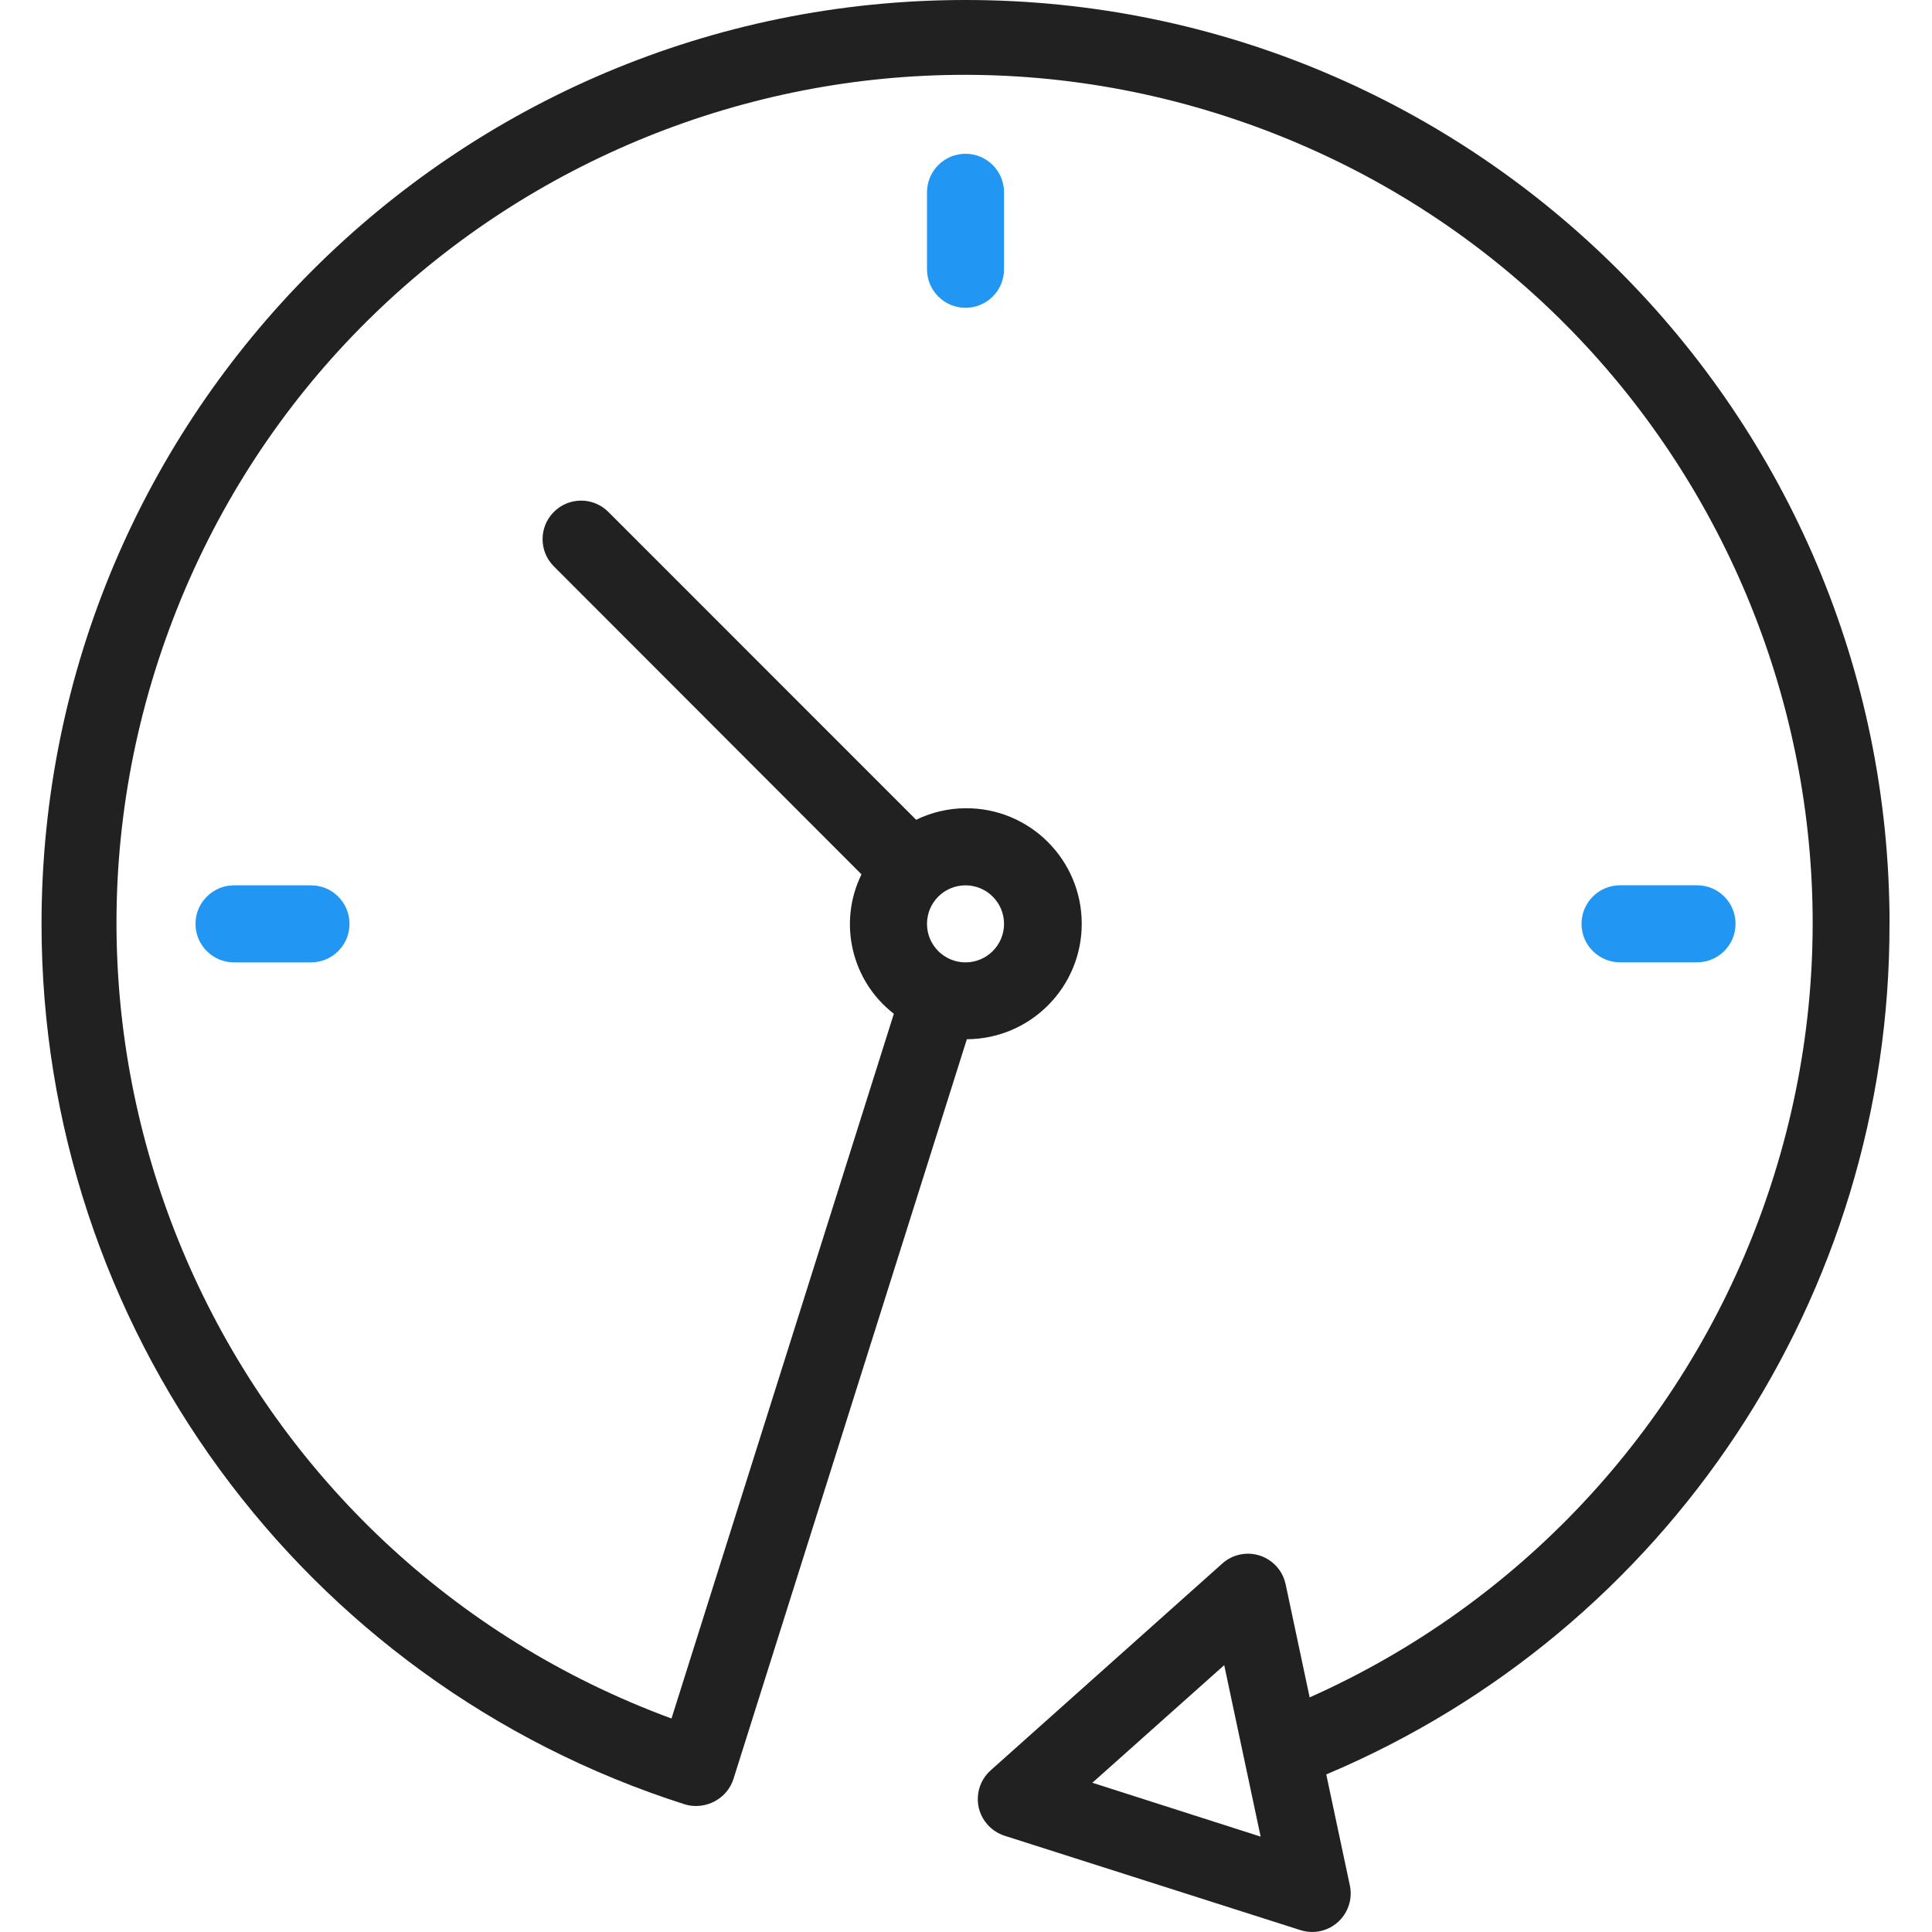
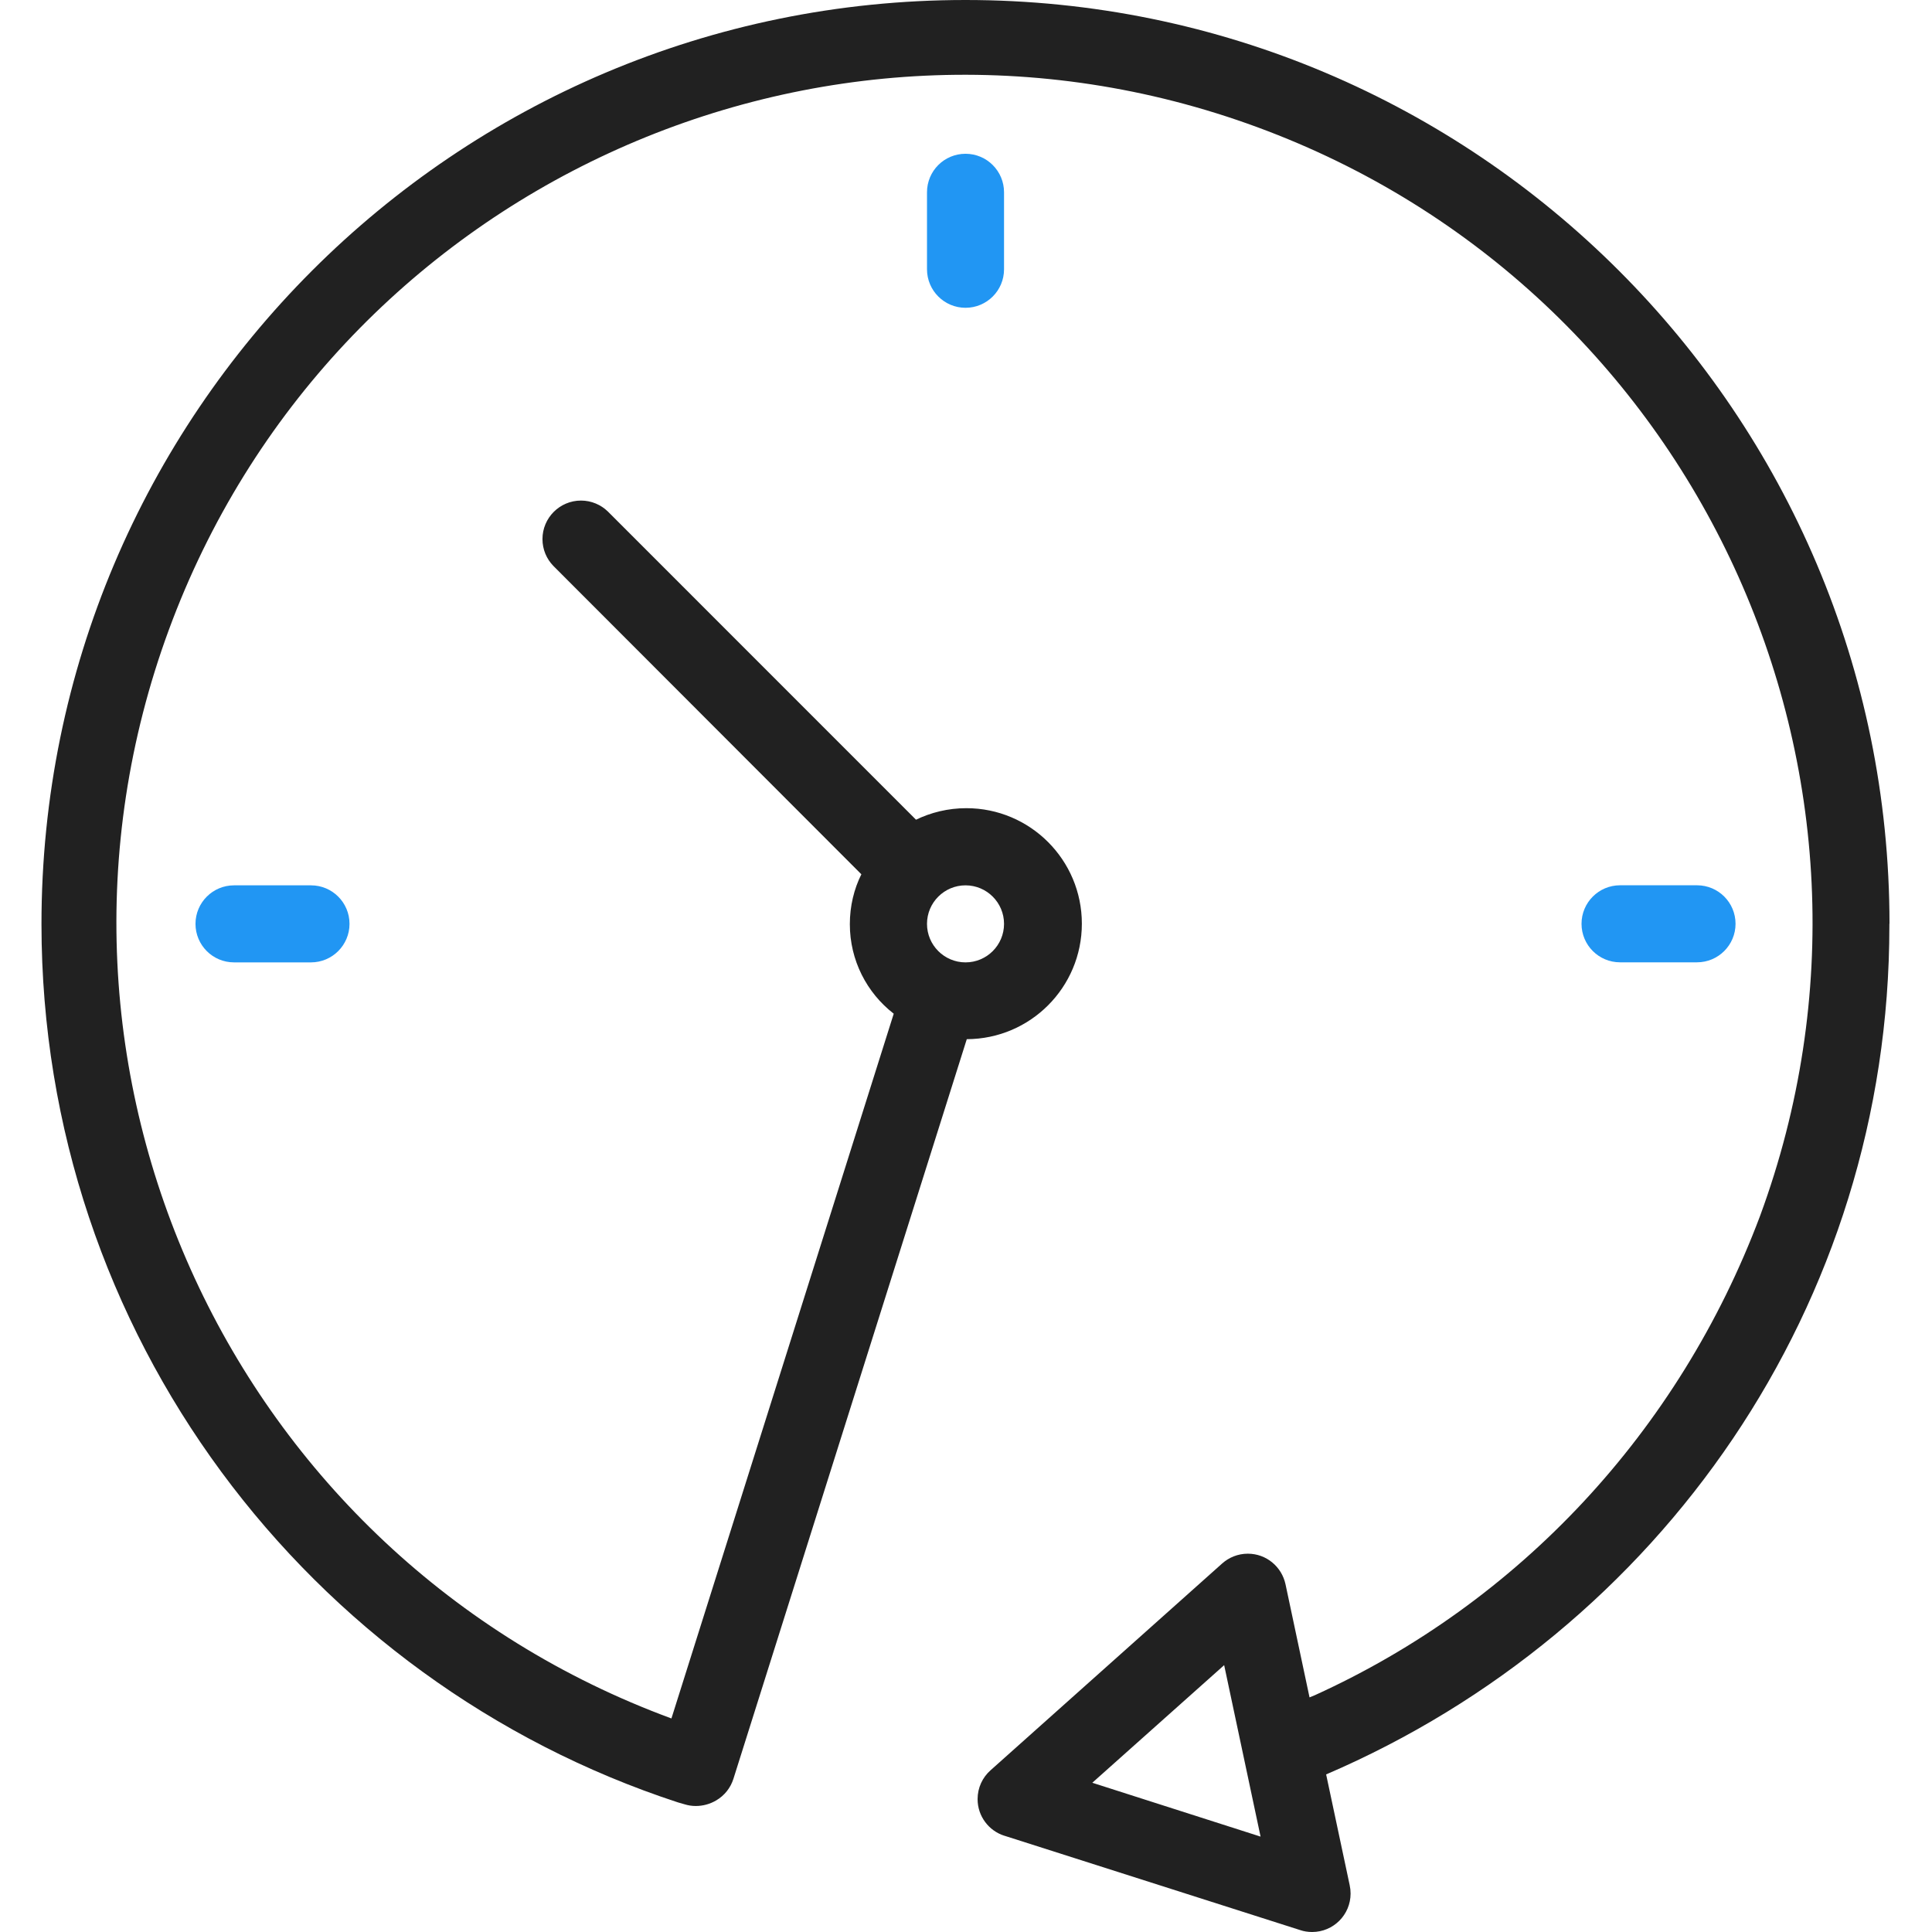
<svg xmlns="http://www.w3.org/2000/svg" version="1.1" width="32" height="32" viewBox="0 0 32 32">
-   <path fill="#212121" d="M31.297 15.301c-0.002-8.452-6.855-15.303-15.308-15.301s-15.303 6.855-15.301 15.308c0.001 6.658 4.307 12.551 10.649 14.576 0.061 0.019 0.124 0.029 0.187 0.029 0.121-0 0.239-0.032 0.342-0.094 0.135-0.080 0.236-0.207 0.283-0.356l3.865-12.25c1.057-0.005 1.909-0.866 1.903-1.923s-0.866-1.909-1.923-1.903c-0.284 0.001-0.565 0.067-0.82 0.191l-5.106-5.107c-0.253-0.245-0.657-0.238-0.902 0.016-0.239 0.247-0.239 0.639 0 0.886l5.103 5.109c-0.392 0.799-0.168 1.764 0.536 2.309l-3.683 11.673c-7.278-2.681-11.004-10.754-8.323-18.032s10.754-11.004 18.032-8.323 11.004 10.754 8.323 18.032c-1.31 3.556-4.001 6.431-7.462 7.973l-0.398-1.874c-0.073-0.344-0.411-0.565-0.756-0.492-0.109 0.023-0.209 0.074-0.292 0.148l-3.837 3.426c-0.263 0.234-0.287 0.637-0.052 0.9 0.076 0.085 0.174 0.149 0.283 0.184l4.899 1.563c0.335 0.108 0.694-0.077 0.802-0.412 0.034-0.106 0.040-0.219 0.017-0.328l-0.391-1.839c5.664-2.388 9.342-7.942 9.329-14.089zM15.992 14.664c0.352 0 0.638 0.286 0.638 0.638s-0.286 0.638-0.638 0.638c-0.352 0-0.638-0.285-0.638-0.638s0.285-0.638 0.638-0.638zM18.093 29.528l2.184-1.948 0.603 2.84-2.787-0.892z" />
-   <path fill="#2196f3" d="M15.354 3.185v1.275c0 0.352 0.285 0.638 0.638 0.638s0.638-0.285 0.638-0.638v-1.275c0-0.352-0.286-0.638-0.638-0.638s-0.638 0.286-0.638 0.638z" />
-   <path fill="#2196f3" d="M3.876 14.664c-0.352 0-0.638 0.286-0.638 0.638s0.285 0.638 0.638 0.638h1.275c0.352 0 0.638-0.285 0.638-0.638s-0.285-0.638-0.638-0.638h-1.275z" />
-   <path fill="#2196f3" d="M28.108 15.939c0.352 0 0.638-0.285 0.638-0.638s-0.285-0.638-0.638-0.638h-1.275c-0.352 0-0.638 0.286-0.638 0.638s0.286 0.638 0.638 0.638h1.275z" />
+   <path fill="#212121" d="M31.296 15.301c-0.001-8.452-6.855-15.303-15.308-15.301s-15.303 6.855-15.301 15.308c0.002 6.788 4.422 12.543 10.541 14.545l0.108 0.031c0.061 0.019 0.123 0.029 0.187 0.029 0.12 0 0.238-0.032 0.342-0.094 0.135-0.080 0.236-0.207 0.283-0.357l3.865-12.25c1.054-0.004 1.906-0.859 1.906-1.913 0-1.056-0.856-1.913-1.913-1.913-0.303 0-0.59 0.071-0.845 0.196l0.011-0.005-5.106-5.107c-0.114-0.11-0.271-0.179-0.443-0.179-0.352 0-0.638 0.286-0.638 0.638 0 0.172 0.068 0.328 0.179 0.443l-0-0 5.103 5.109c-0.121 0.241-0.191 0.525-0.191 0.826 0 0.602 0.283 1.137 0.723 1.48l0.004 0.003-3.682 11.673c-7.278-2.681-11.004-10.754-8.324-18.032s10.754-11.004 18.032-8.323c7.278 2.681 11.004 10.754 8.323 18.032-1.345 3.581-4.003 6.406-7.374 7.938l-0.088 0.036-0.398-1.874c-0.063-0.291-0.318-0.506-0.624-0.506-0.164 0-0.313 0.062-0.426 0.163l0.001-0.001-3.837 3.426c-0.132 0.117-0.214 0.287-0.214 0.477 0 0.283 0.185 0.524 0.441 0.606l0.005 0.001 4.899 1.563c0.058 0.020 0.126 0.031 0.196 0.031 0.352 0 0.637-0.285 0.637-0.637 0-0.047-0.005-0.093-0.015-0.138l0.001 0.004-0.391-1.839c5.528-2.374 9.329-7.772 9.329-14.057 0-0.011 0-0.023-0-0.034v0.002zM15.992 14.664c0.352 0 0.638 0.286 0.638 0.638s-0.285 0.638-0.638 0.638v0c-0.352 0-0.638-0.286-0.638-0.638s0.286-0.638 0.638-0.638v0zM18.092 29.528l2.184-1.948 0.603 2.84-2.787-0.892z" />
+   <path fill="#2196f3" d="M15.354 3.185v1.275c0 0.352 0.286 0.638 0.638 0.638s0.638-0.285 0.638-0.638v0-1.275c0-0.352-0.285-0.638-0.638-0.638s-0.638 0.285-0.638 0.638v0zM3.876 14.664c-0.352 0-0.638 0.286-0.638 0.638s0.285 0.638 0.638 0.638h1.275c0.352 0 0.638-0.286 0.638-0.638s-0.285-0.638-0.638-0.638h-1.275zM28.108 15.939c0.352 0 0.638-0.286 0.638-0.638s-0.285-0.638-0.638-0.638h-1.275c-0.352 0-0.638 0.286-0.638 0.638s0.285 0.638 0.638 0.638h1.275z" />
</svg>
